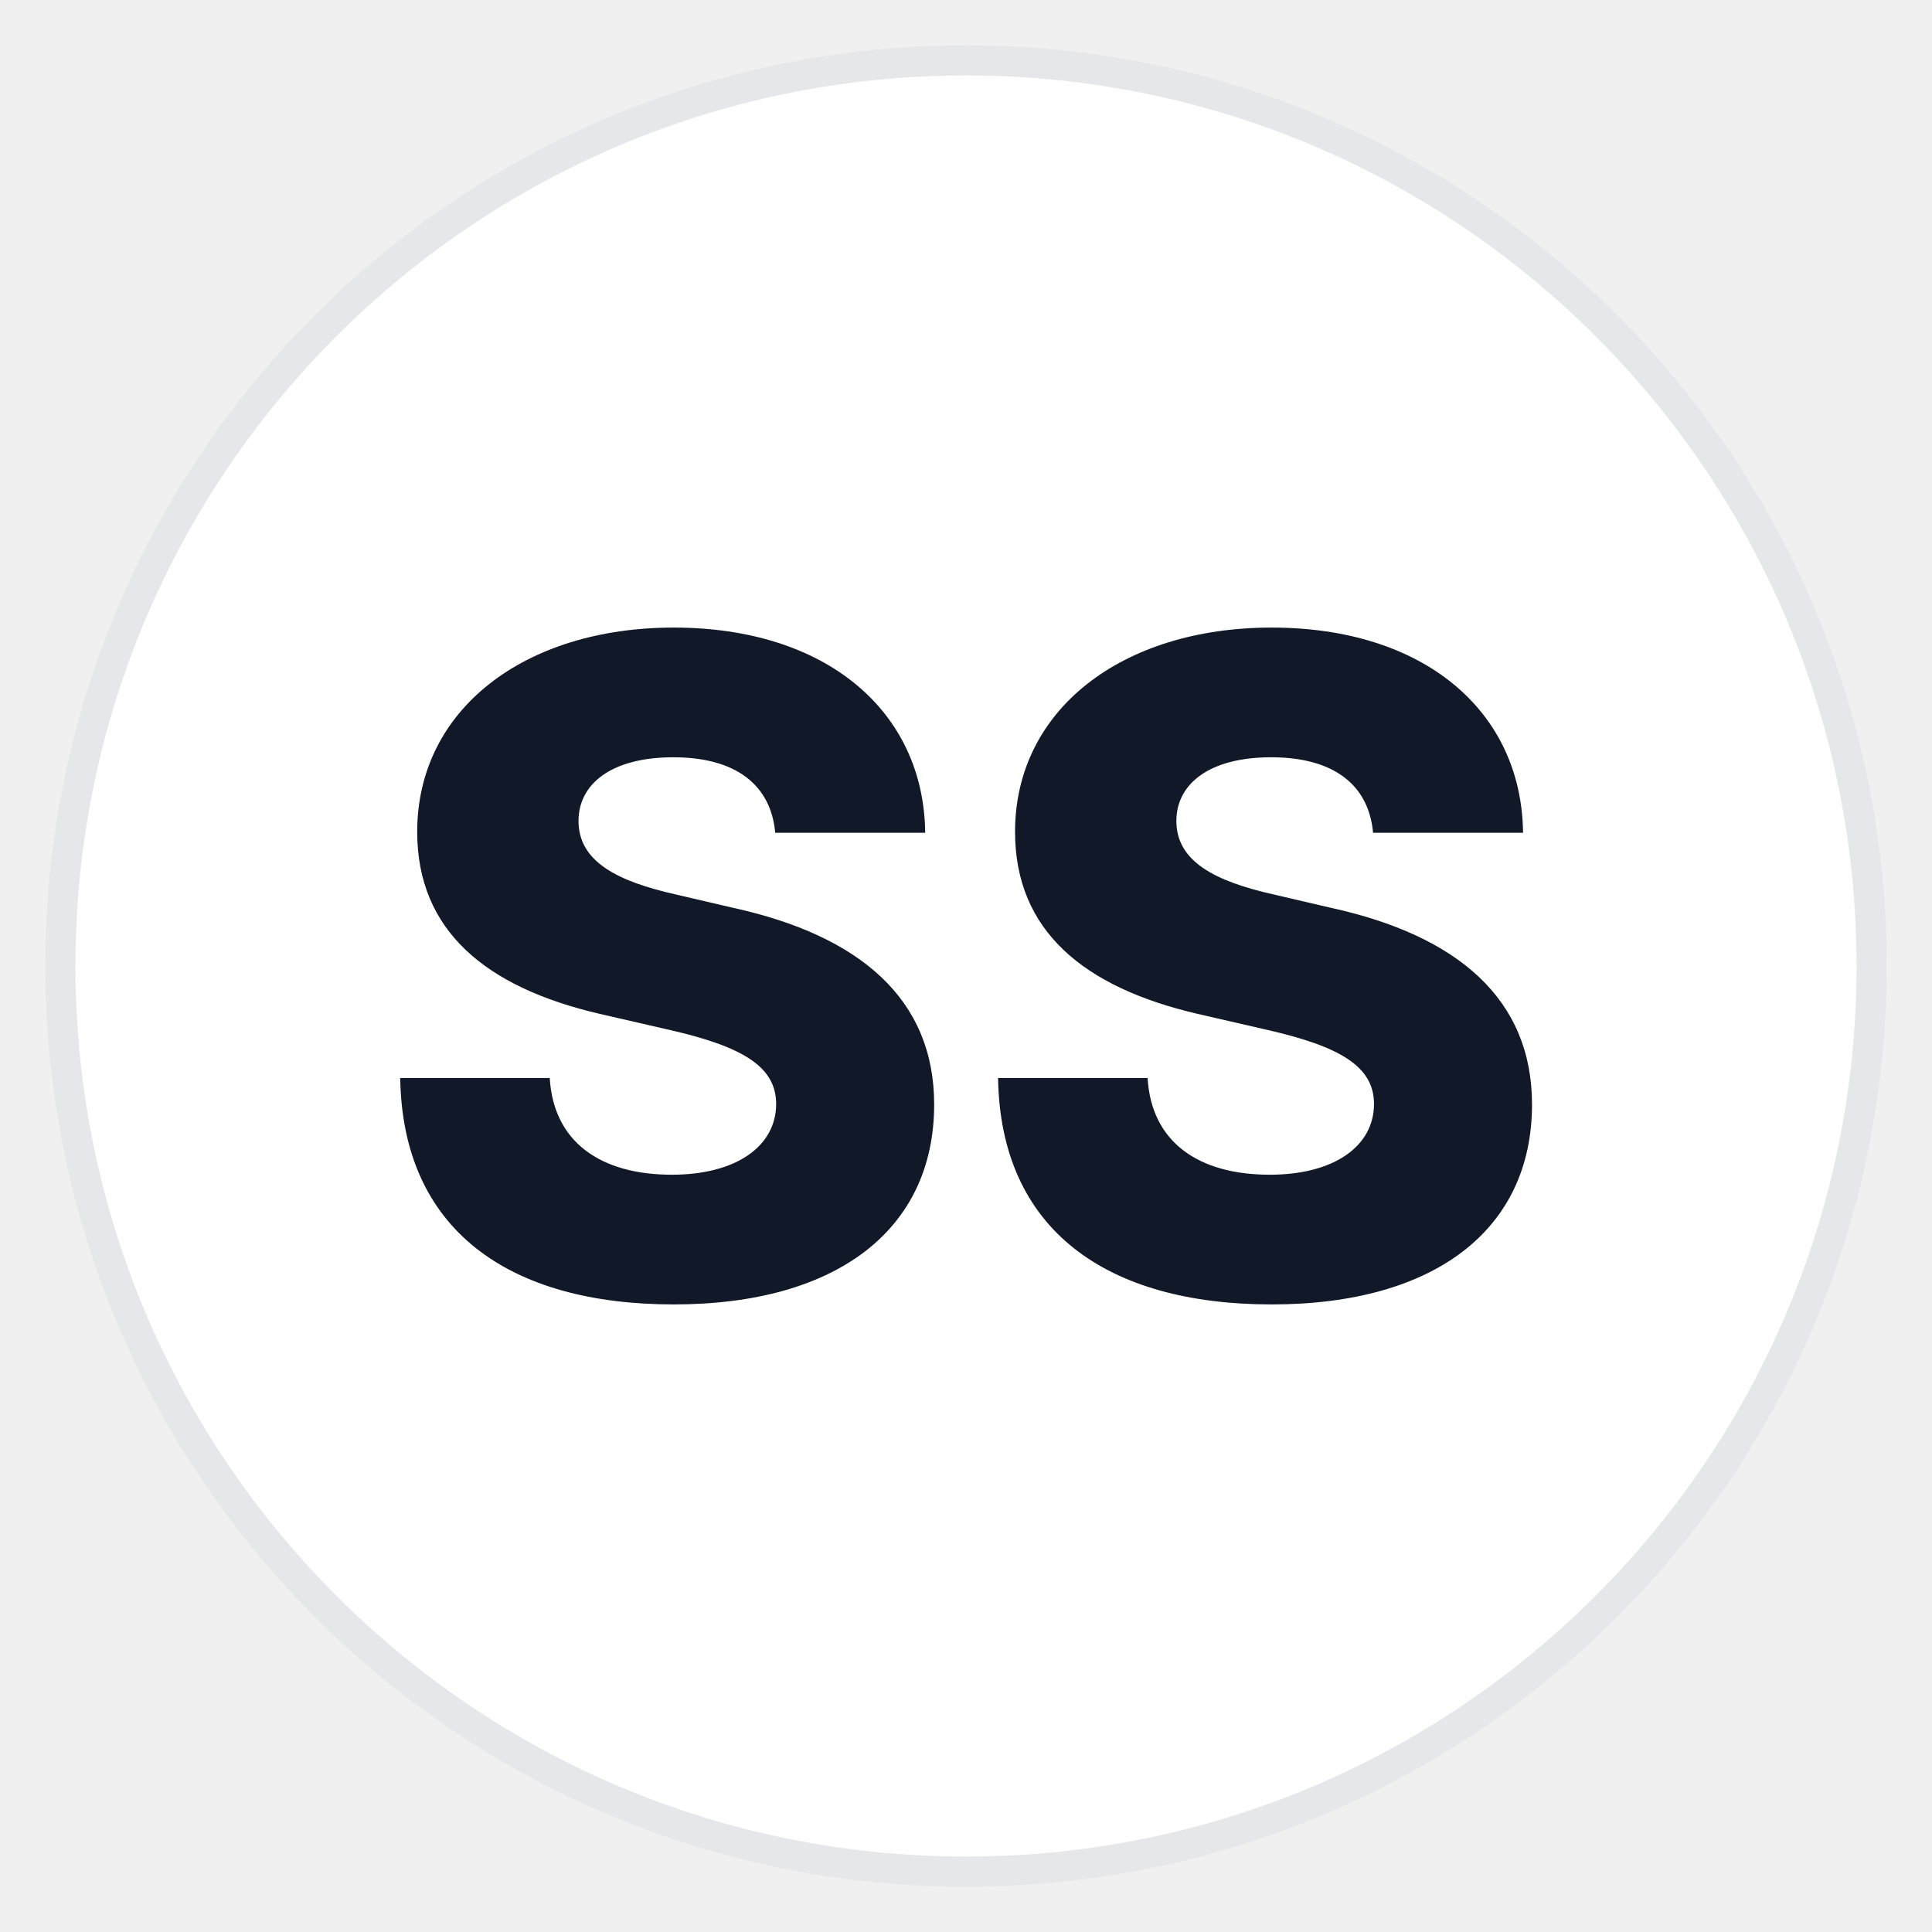
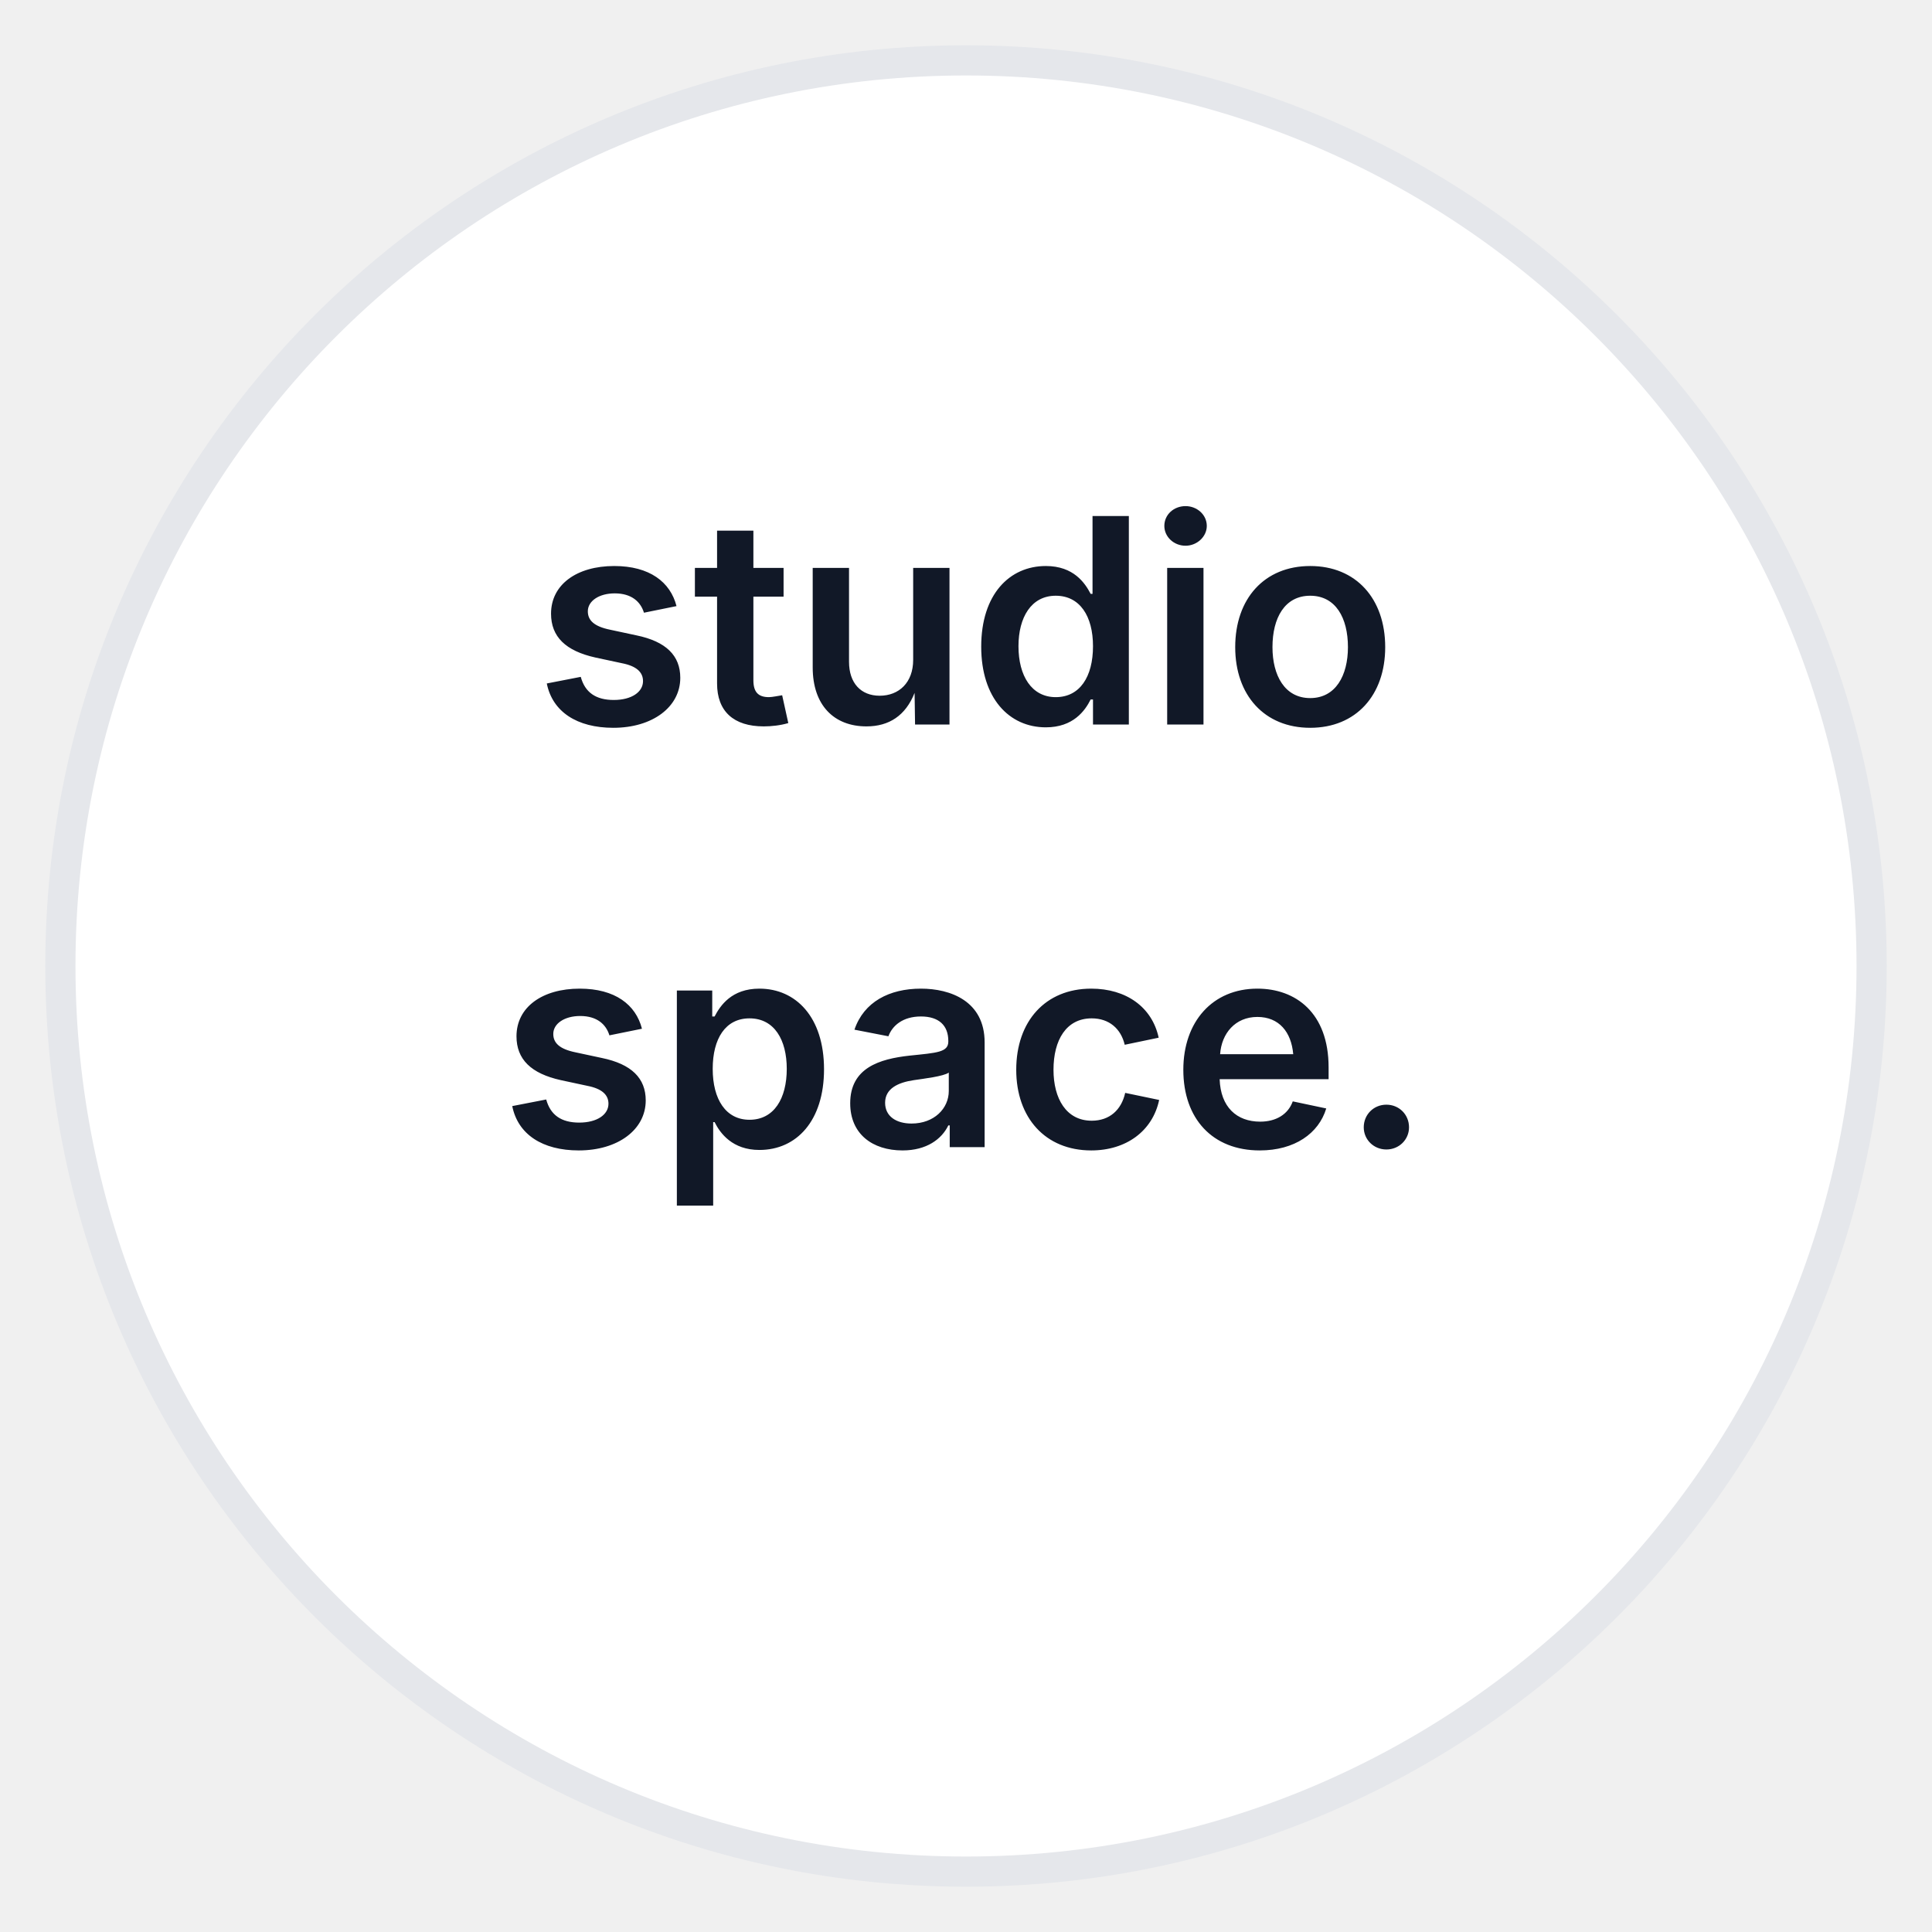
<svg xmlns="http://www.w3.org/2000/svg" viewBox="0 0 64 64">
  <circle cx="32" cy="32" r="30" fill="#ffffff" stroke="#e5e7eb" stroke-width="1" />
-   <text x="32" y="32" text-anchor="middle" dominant-baseline="central" font-family="system-ui, -apple-system, BlinkMacSystemFont, 'Segoe UI', sans-serif" font-size="30" font-weight="800" fill="#111827">
-     SS
-   </text>
+   <g font-family="system-ui, -apple-system, BlinkMacSystemFont, 'Segoe UI', sans-serif" font-weight="600" fill="#111827" text-anchor="middle">
+     <text x="32" y="24" font-size="9.5">studio</text>
+     <text x="32" y="38" font-size="9.5">space.</text>
+   </g>
</svg>
